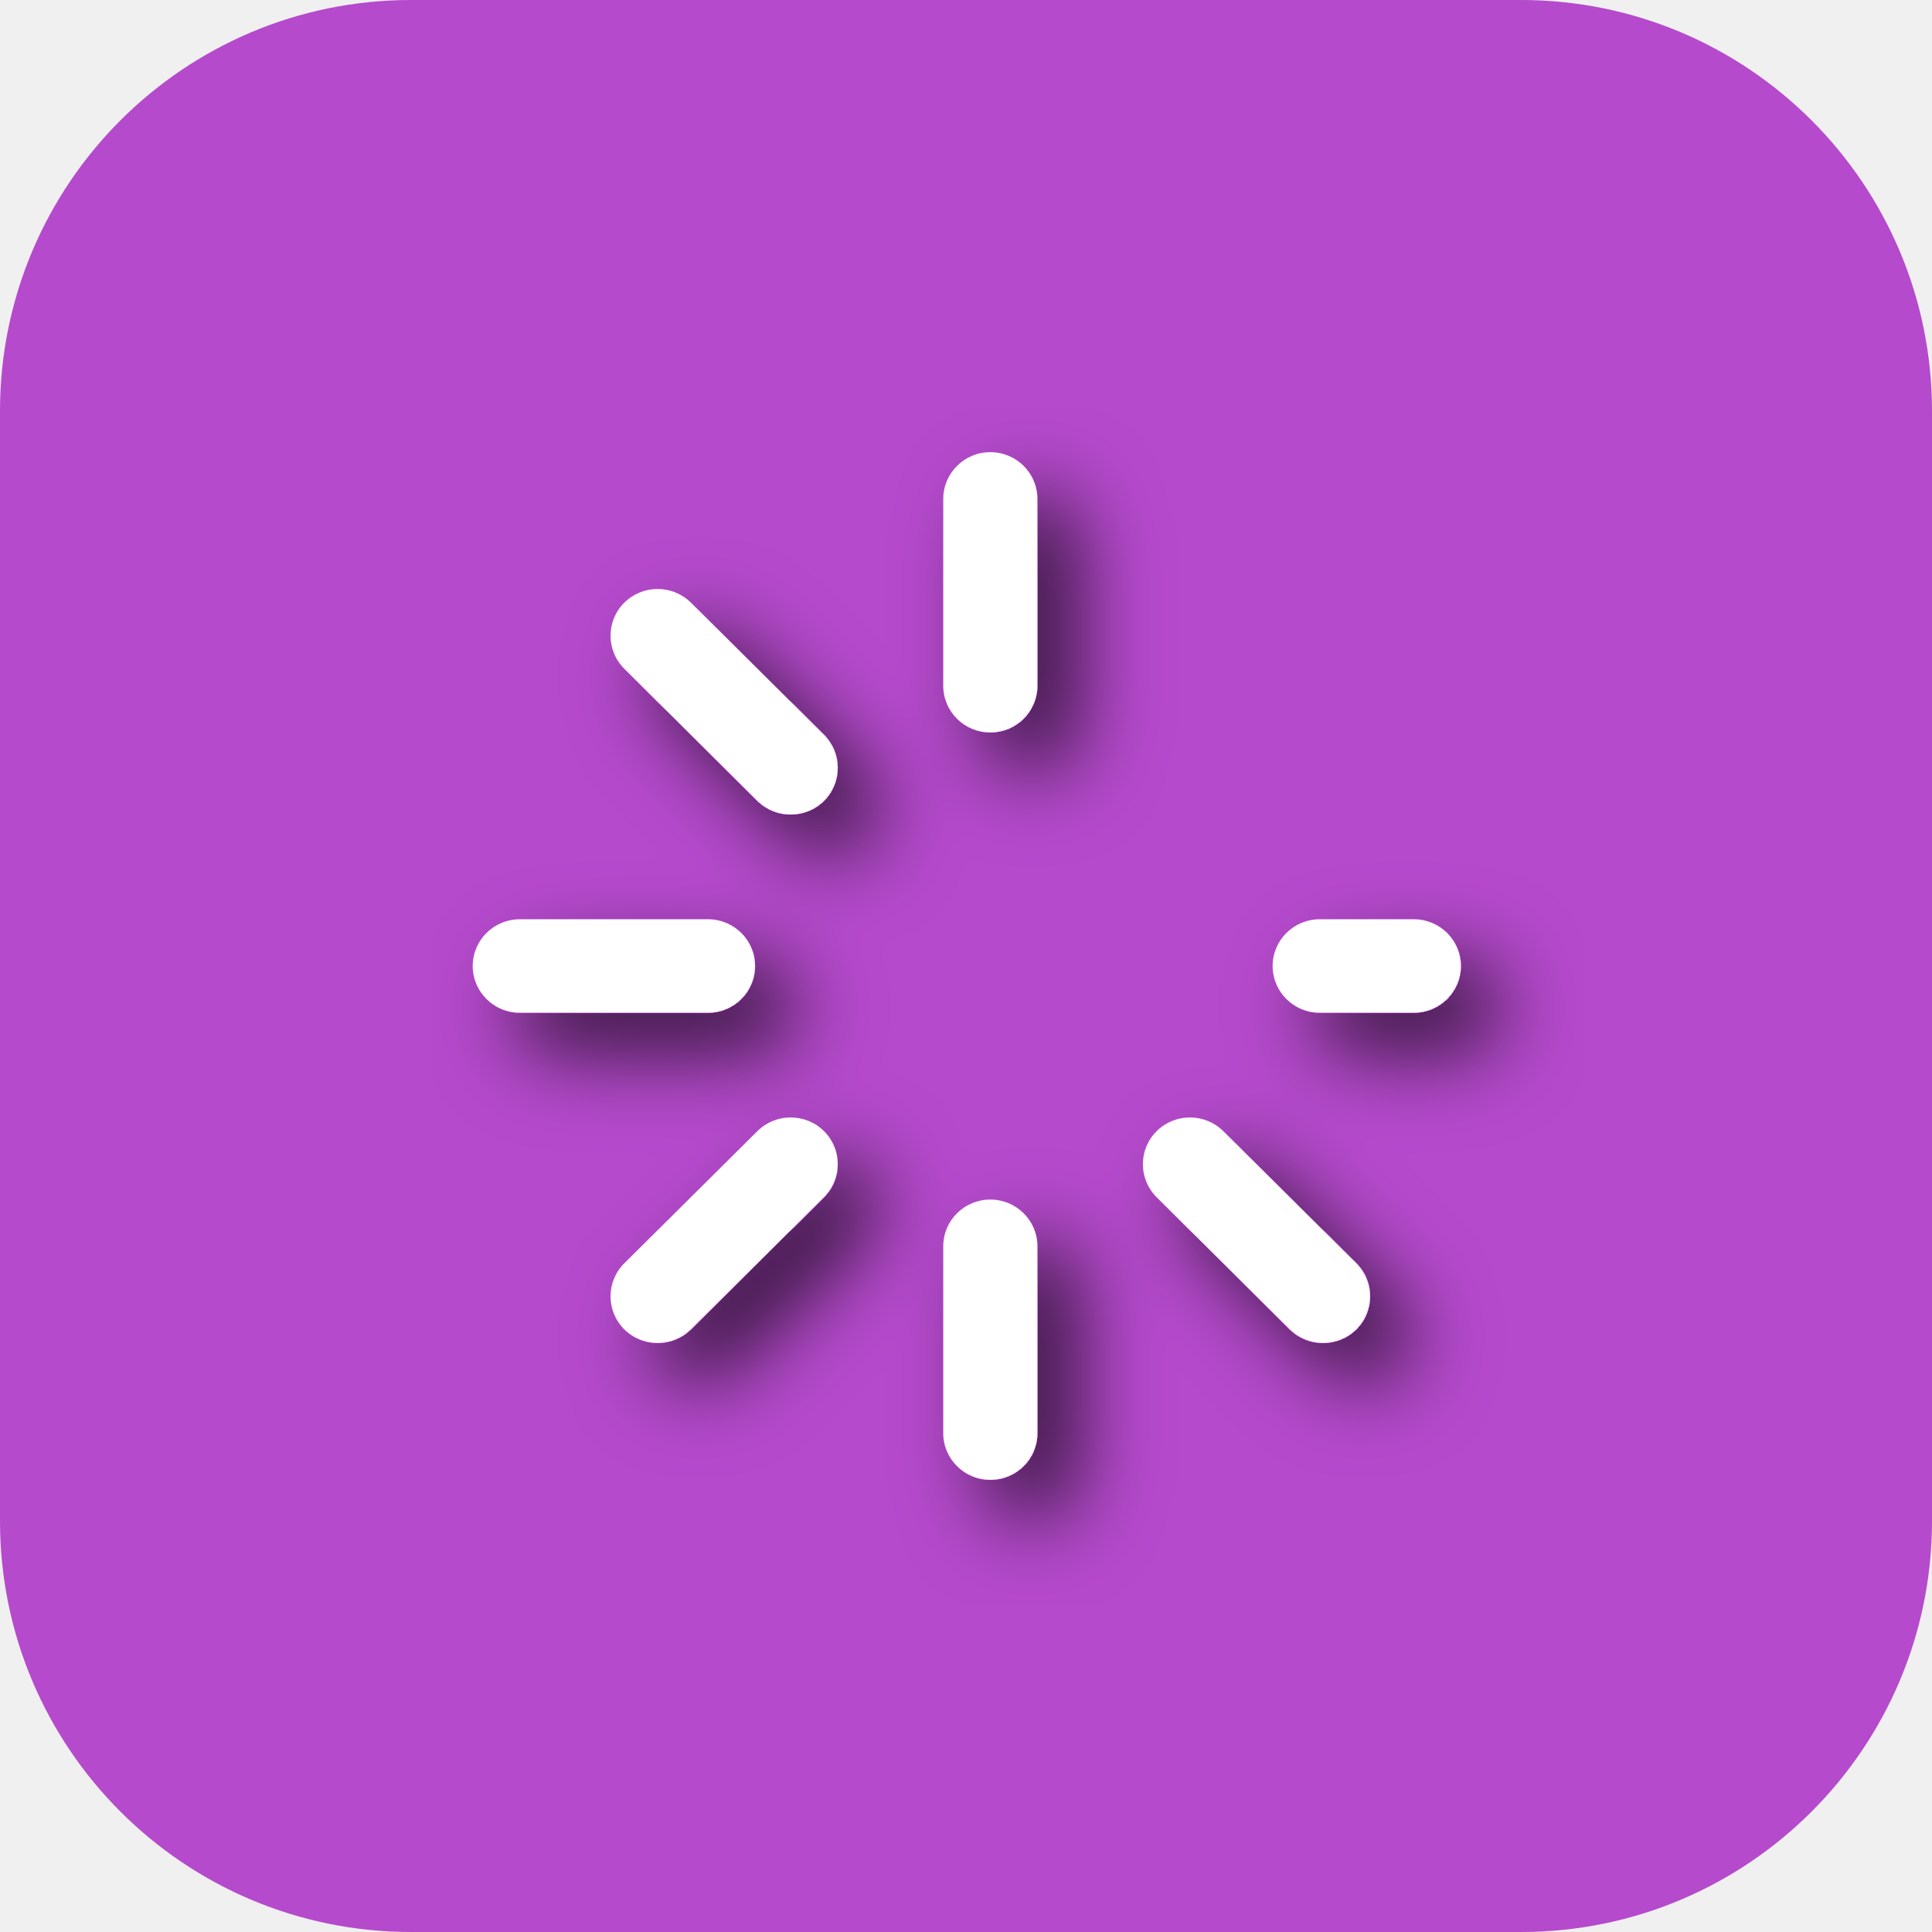
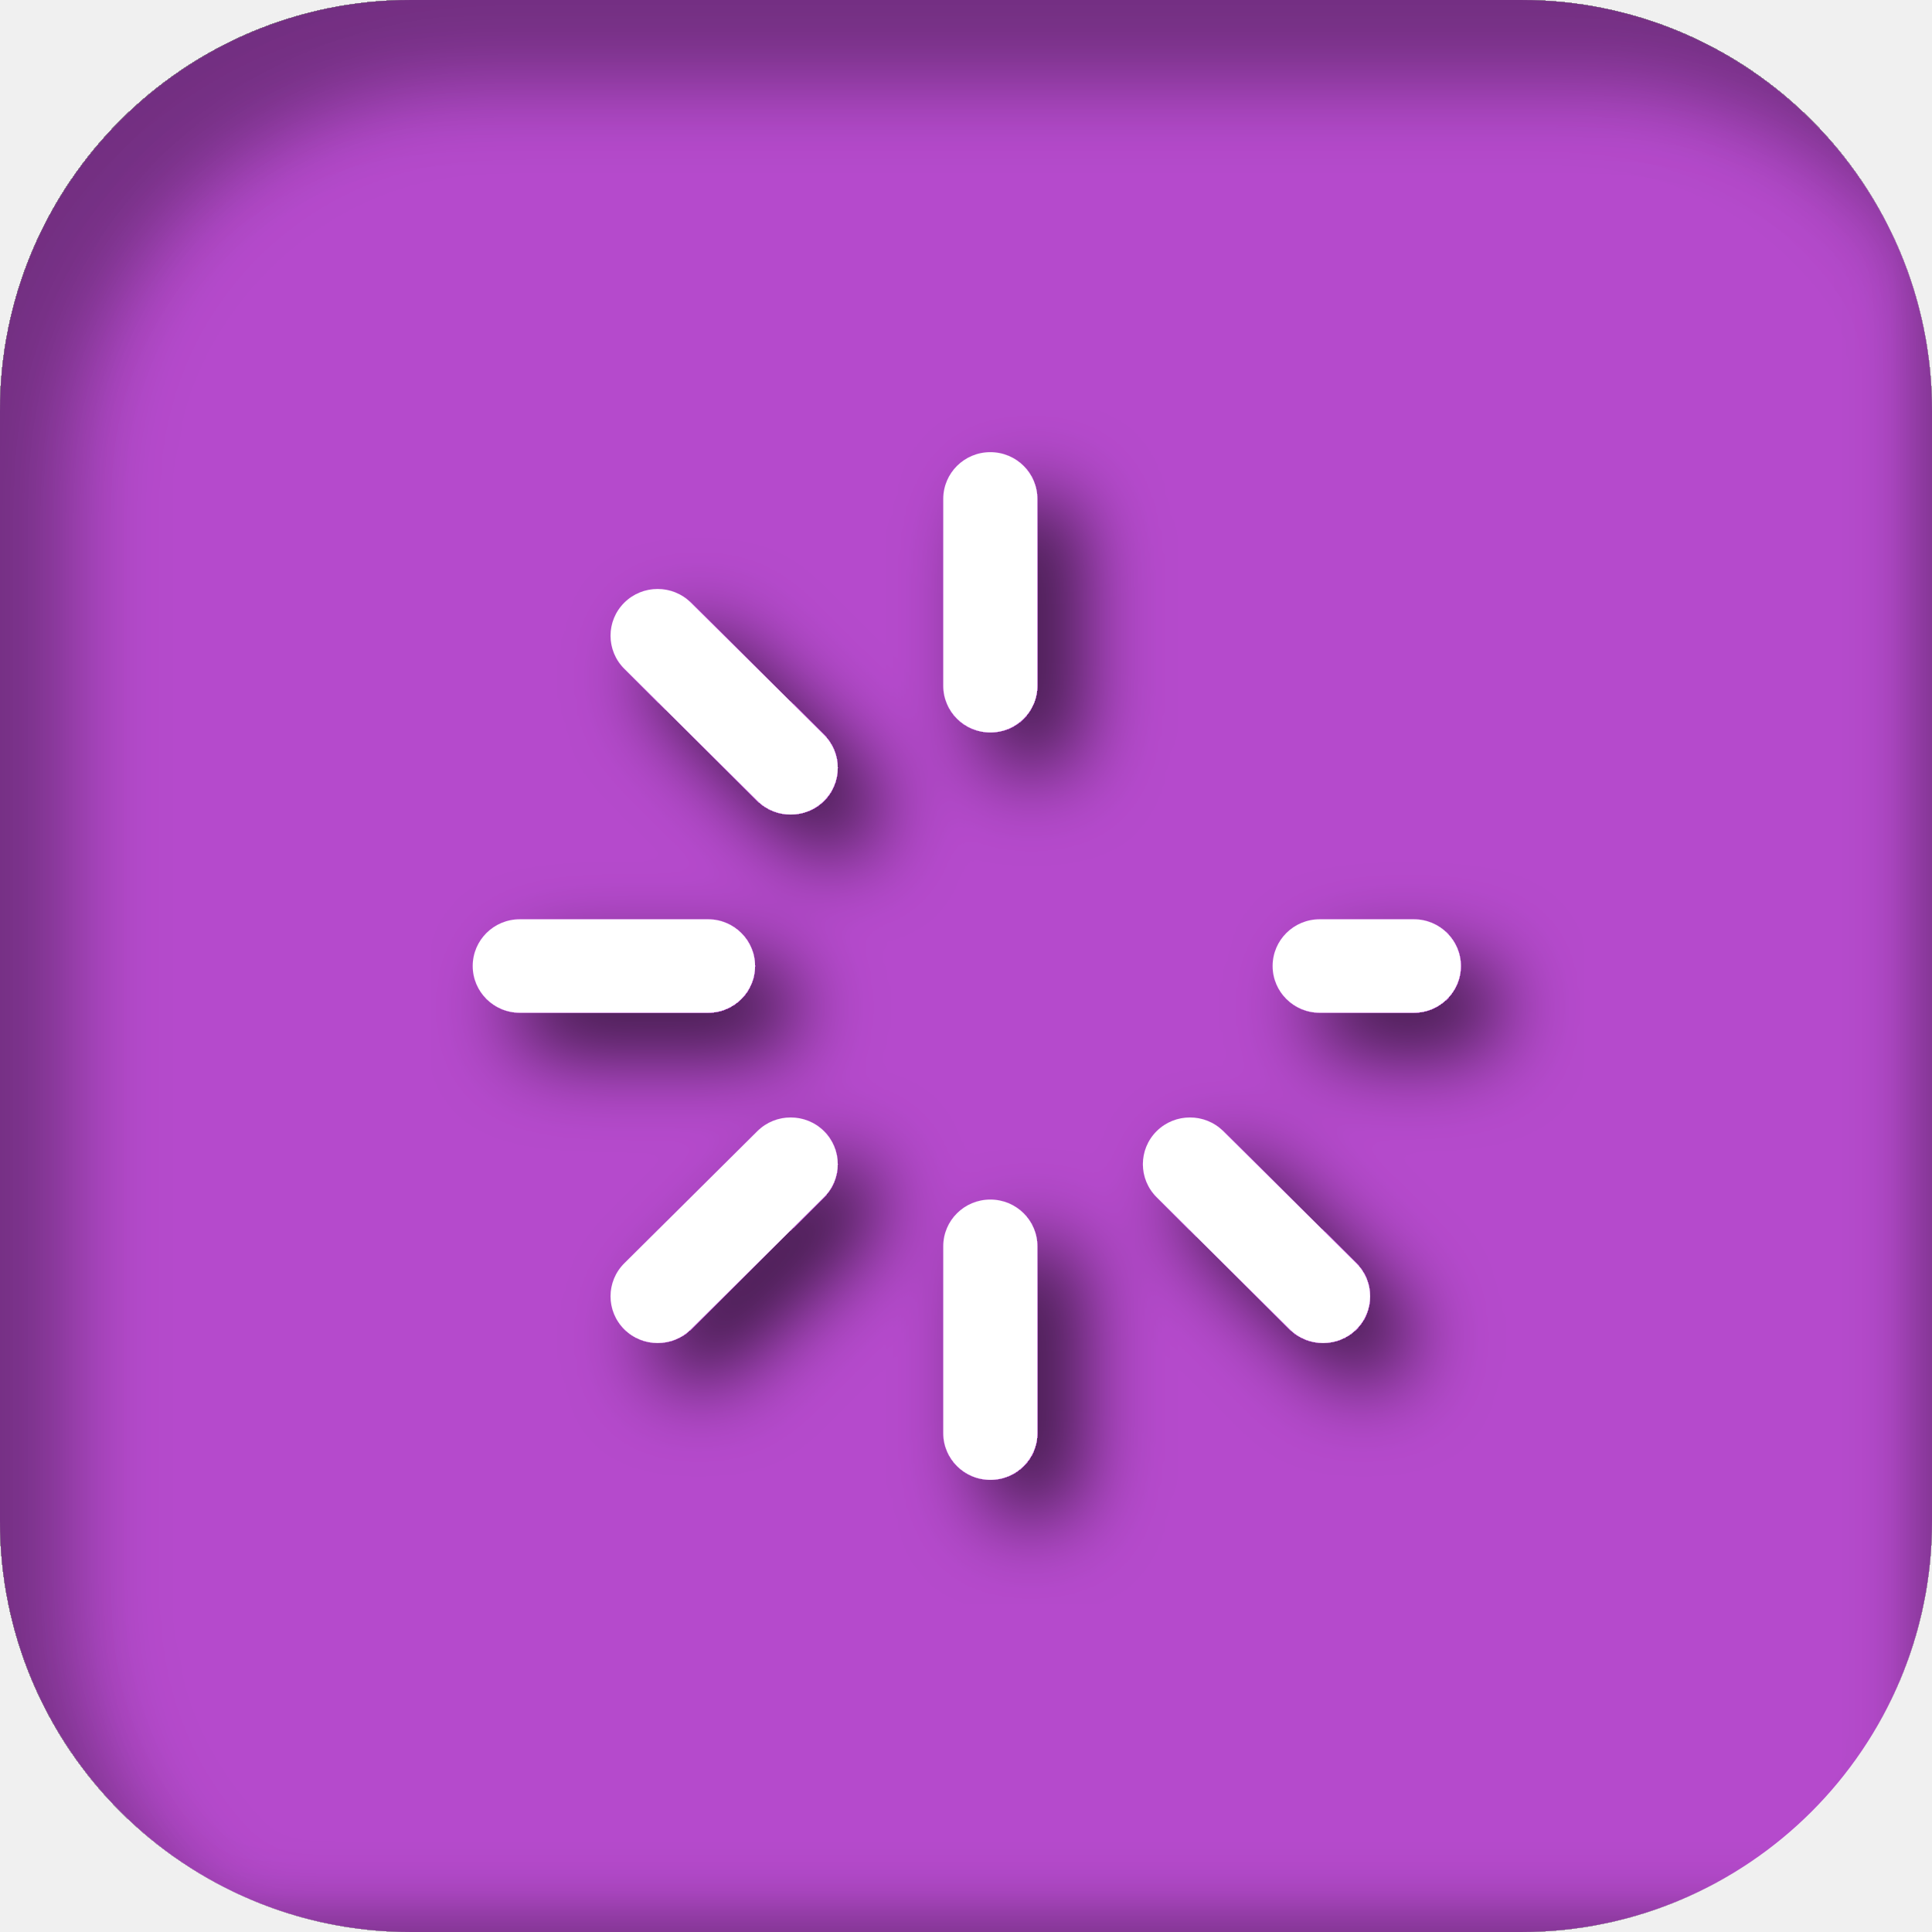
<svg xmlns="http://www.w3.org/2000/svg" width="94" height="94" viewBox="0 0 94 94" fill="none">
-   <rect width="94" height="94" rx="20" fill="#B54ACC" />
-   <g filter="url(#filter0_d_558_328)">
-     <path d="M36.736 47C36.736 45.745 35.711 44.727 34.447 44.727H25.289C24.025 44.727 23 45.745 23 47C23 48.255 24.025 49.273 25.289 49.273H34.447C35.711 49.273 36.736 48.255 36.736 47Z" fill="white" />
-     <path d="M68.787 44.727H64.209C62.944 44.727 61.919 45.745 61.919 47C61.919 48.255 62.944 49.273 64.209 49.273H68.787C70.052 49.273 71.077 48.255 71.077 47C71.077 45.745 70.052 44.727 68.787 44.727Z" fill="white" />
-     <path d="M48.183 35.636C49.447 35.636 50.472 34.619 50.472 33.364V24.273C50.472 23.018 49.447 22 48.183 22C46.919 22 45.894 23.018 45.894 24.273V33.364C45.894 34.619 46.919 35.636 48.183 35.636Z" fill="white" />
-     <path d="M48.183 58.364C46.919 58.364 45.894 59.381 45.894 60.636V69.727C45.894 70.982 46.919 72 48.183 72C49.448 72 50.473 70.982 50.473 69.727V60.636C50.473 59.381 49.448 58.364 48.183 58.364Z" fill="white" />
-     <path d="M33.614 29.322C32.72 28.435 31.27 28.435 30.376 29.322C29.482 30.21 29.482 31.649 30.376 32.536L36.851 38.965C37.298 39.409 37.884 39.631 38.47 39.631C39.056 39.631 39.642 39.409 40.089 38.965C40.983 38.077 40.983 36.639 40.089 35.751L33.614 29.322Z" fill="white" />
-     <path d="M59.515 55.035C58.621 54.148 57.171 54.148 56.277 55.035C55.383 55.923 55.383 57.362 56.277 58.249L62.753 64.678C63.2 65.121 63.786 65.343 64.372 65.343C64.958 65.343 65.544 65.121 65.99 64.678C66.885 63.79 66.885 62.351 65.99 61.464L59.515 55.035Z" fill="white" />
-     <path d="M36.851 55.035L30.376 61.464C29.482 62.351 29.482 63.79 30.376 64.678C30.823 65.121 31.409 65.343 31.995 65.343C32.581 65.343 33.167 65.121 33.614 64.678L40.089 58.249C40.983 57.362 40.983 55.923 40.089 55.035C39.195 54.148 37.745 54.148 36.851 55.035Z" fill="white" />
+   <g filter="url(#filter0_i_2_335)">
+     <g filter="url(#filter1_i_2_335)">
+       <rect width="94" height="94" rx="20" fill="#B54ACC" />
+     </g>
+     <g filter="url(#filter2_d_2_335)">
+       <path d="M36.736 47C36.736 45.745 35.711 44.727 34.447 44.727H25.289C24.025 44.727 23 45.745 23 47C23 48.255 24.025 49.273 25.289 49.273H34.447C35.711 49.273 36.736 48.255 36.736 47Z" fill="white" />
+       <path d="M68.787 44.727H64.209C62.944 44.727 61.919 45.745 61.919 47C61.919 48.255 62.944 49.273 64.209 49.273H68.787C70.052 49.273 71.077 48.255 71.077 47C71.077 45.745 70.052 44.727 68.787 44.727Z" fill="white" />
+       <path d="M48.183 35.636C49.447 35.636 50.472 34.619 50.472 33.364V24.273C50.472 23.018 49.447 22 48.183 22C46.919 22 45.894 23.018 45.894 24.273V33.364C45.894 34.619 46.919 35.636 48.183 35.636Z" fill="white" />
+       <path d="M48.183 58.364C46.919 58.364 45.894 59.381 45.894 60.636V69.727C45.894 70.982 46.919 72 48.183 72C49.448 72 50.473 70.982 50.473 69.727V60.636C50.473 59.381 49.448 58.364 48.183 58.364Z" fill="white" />
+       <path d="M33.614 29.322C32.72 28.435 31.27 28.435 30.376 29.322C29.482 30.21 29.482 31.649 30.376 32.536L36.851 38.965C37.298 39.409 37.884 39.631 38.47 39.631C39.056 39.631 39.642 39.409 40.089 38.965C40.983 38.077 40.983 36.639 40.089 35.751L33.614 29.322Z" fill="white" />
+       <path d="M59.515 55.035C58.621 54.148 57.171 54.148 56.277 55.035C55.383 55.923 55.383 57.362 56.277 58.249L62.753 64.678C63.2 65.121 63.786 65.343 64.372 65.343C64.958 65.343 65.544 65.121 65.99 64.678C66.885 63.79 66.885 62.351 65.99 61.464L59.515 55.035Z" fill="white" />
+       <path d="M36.851 55.035L30.376 61.464C29.482 62.351 29.482 63.79 30.376 64.678C30.823 65.121 31.409 65.343 31.995 65.343C32.581 65.343 33.167 65.121 33.614 64.678L40.089 58.249C40.983 57.362 40.983 55.923 40.089 55.035C39.195 54.148 37.745 54.148 36.851 55.035Z" fill="white" />
+     </g>
  </g>
  <defs>
-     <filter id="filter0_d_558_328" x="21" y="20" width="56.078" height="58" filterUnits="userSpaceOnUse" color-interpolation-filters="sRGB">
+     <filter id="filter0_i_2_335" x="0" y="0" width="98" height="98" filterUnits="userSpaceOnUse" color-interpolation-filters="sRGB">
+       <feFlood flood-opacity="0" result="BackgroundImageFix" />
+       <feBlend mode="normal" in="SourceGraphic" in2="BackgroundImageFix" result="shape" />
+       <feColorMatrix in="SourceAlpha" type="matrix" values="0 0 0 0 0 0 0 0 0 0 0 0 0 0 0 0 0 0 127 0" result="hardAlpha" />
+       <feOffset dx="4" dy="4" />
+       <feGaussianBlur stdDeviation="2" />
+       <feComposite in2="hardAlpha" operator="arithmetic" k2="-1" k3="1" />
+       <feColorMatrix type="matrix" values="0 0 0 0 0 0 0 0 0 0 0 0 0 0 0 0 0 0 0.25 0" />
+       <feBlend mode="normal" in2="shape" result="effect1_innerShadow_2_335" />
+     </filter>
+     <filter id="filter1_i_2_335" x="0" y="0" width="96" height="98" filterUnits="userSpaceOnUse" color-interpolation-filters="sRGB">
+       <feFlood flood-opacity="0" result="BackgroundImageFix" />
+       <feBlend mode="normal" in="SourceGraphic" in2="BackgroundImageFix" result="shape" />
+       <feColorMatrix in="SourceAlpha" type="matrix" values="0 0 0 0 0 0 0 0 0 0 0 0 0 0 0 0 0 0 127 0" result="hardAlpha" />
+       <feOffset dx="2" dy="4" />
+       <feGaussianBlur stdDeviation="2" />
+       <feComposite in2="hardAlpha" operator="arithmetic" k2="-1" k3="1" />
+       <feColorMatrix type="matrix" values="0 0 0 0 0 0 0 0 0 0 0 0 0 0 0 0 0 0 0.15 0" />
+       <feBlend mode="normal" in2="shape" result="effect1_innerShadow_2_335" />
+     </filter>
+     <filter id="filter2_d_2_335" x="21" y="20" width="56.077" height="58" filterUnits="userSpaceOnUse" color-interpolation-filters="sRGB">
      <feFlood flood-opacity="0" result="BackgroundImageFix" />
      <feColorMatrix in="SourceAlpha" type="matrix" values="0 0 0 0 0 0 0 0 0 0 0 0 0 0 0 0 0 0 127 0" result="hardAlpha" />
      <feOffset dx="2" dy="2" />
      <feGaussianBlur stdDeviation="2" />
      <feComposite in2="hardAlpha" operator="out" />
      <feColorMatrix type="matrix" values="0 0 0 0 0 0 0 0 0 0 0 0 0 0 0 0 0 0 0.7 0" />
-       <feBlend mode="normal" in2="BackgroundImageFix" result="effect1_dropShadow_558_328" />
-       <feBlend mode="normal" in="SourceGraphic" in2="effect1_dropShadow_558_328" result="shape" />
+       <feBlend mode="normal" in2="BackgroundImageFix" result="effect1_dropShadow_2_335" />
+       <feBlend mode="normal" in="SourceGraphic" in2="effect1_dropShadow_2_335" result="shape" />
    </filter>
  </defs>
</svg>
